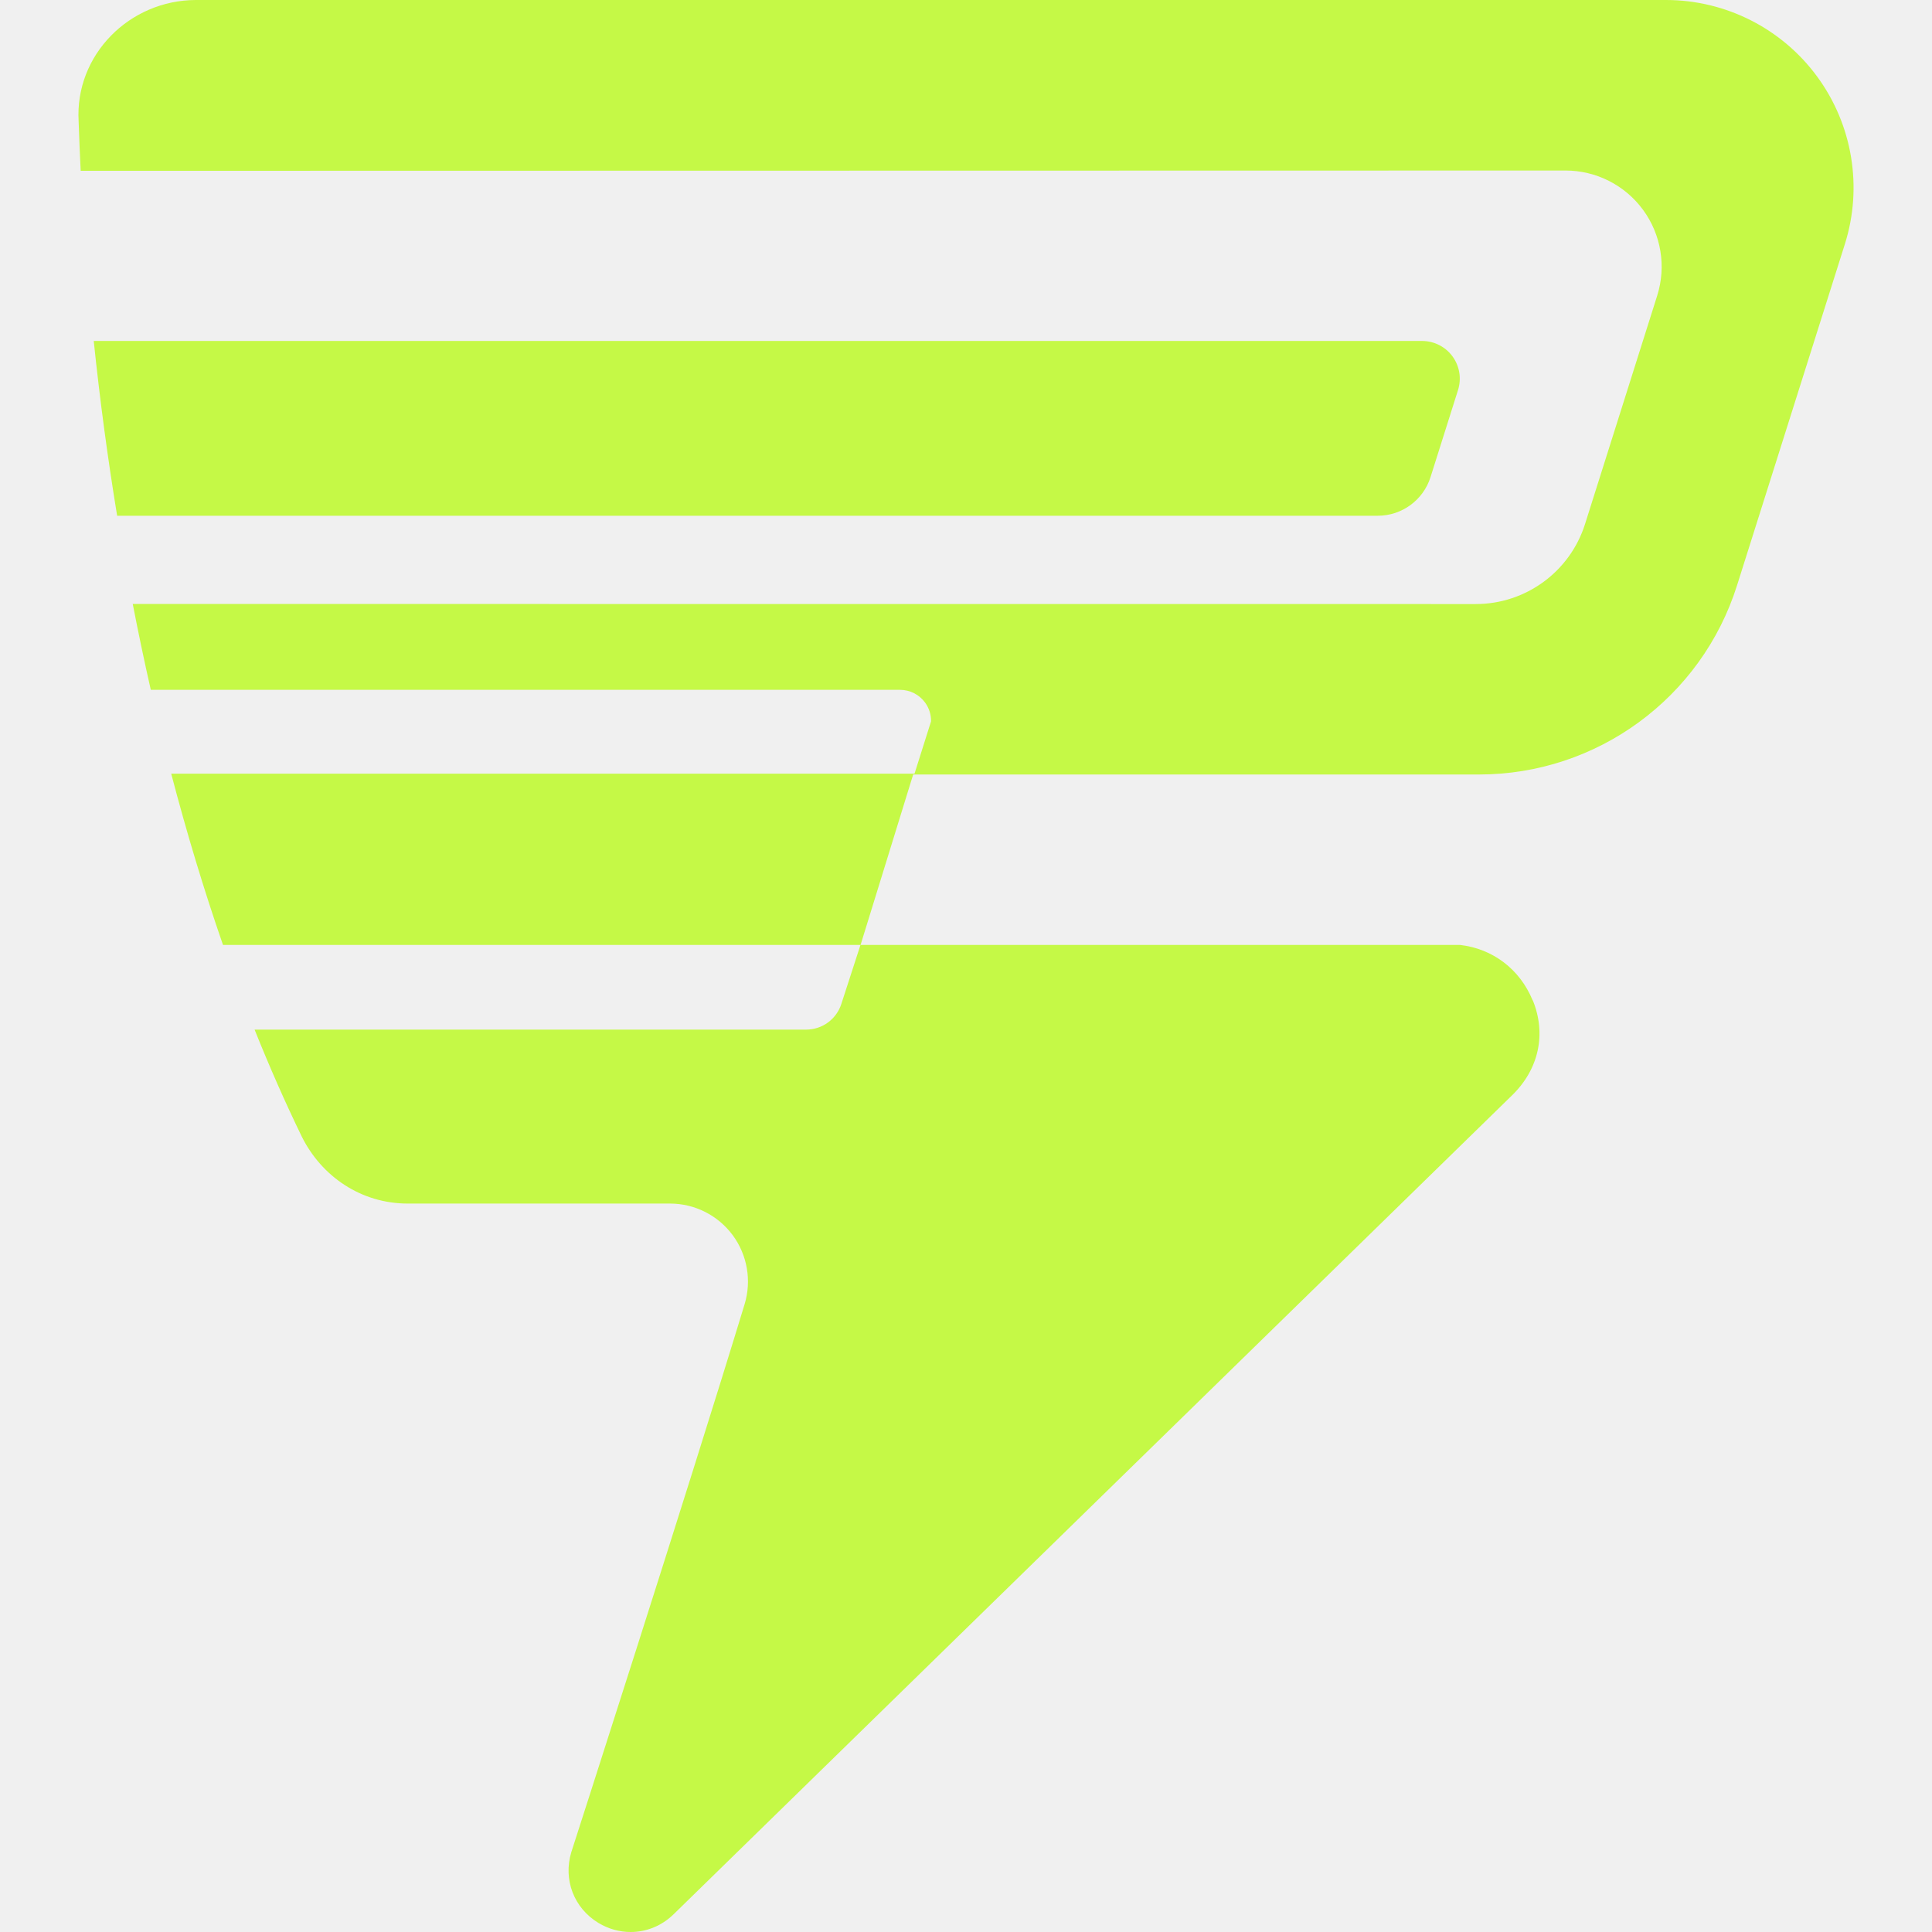
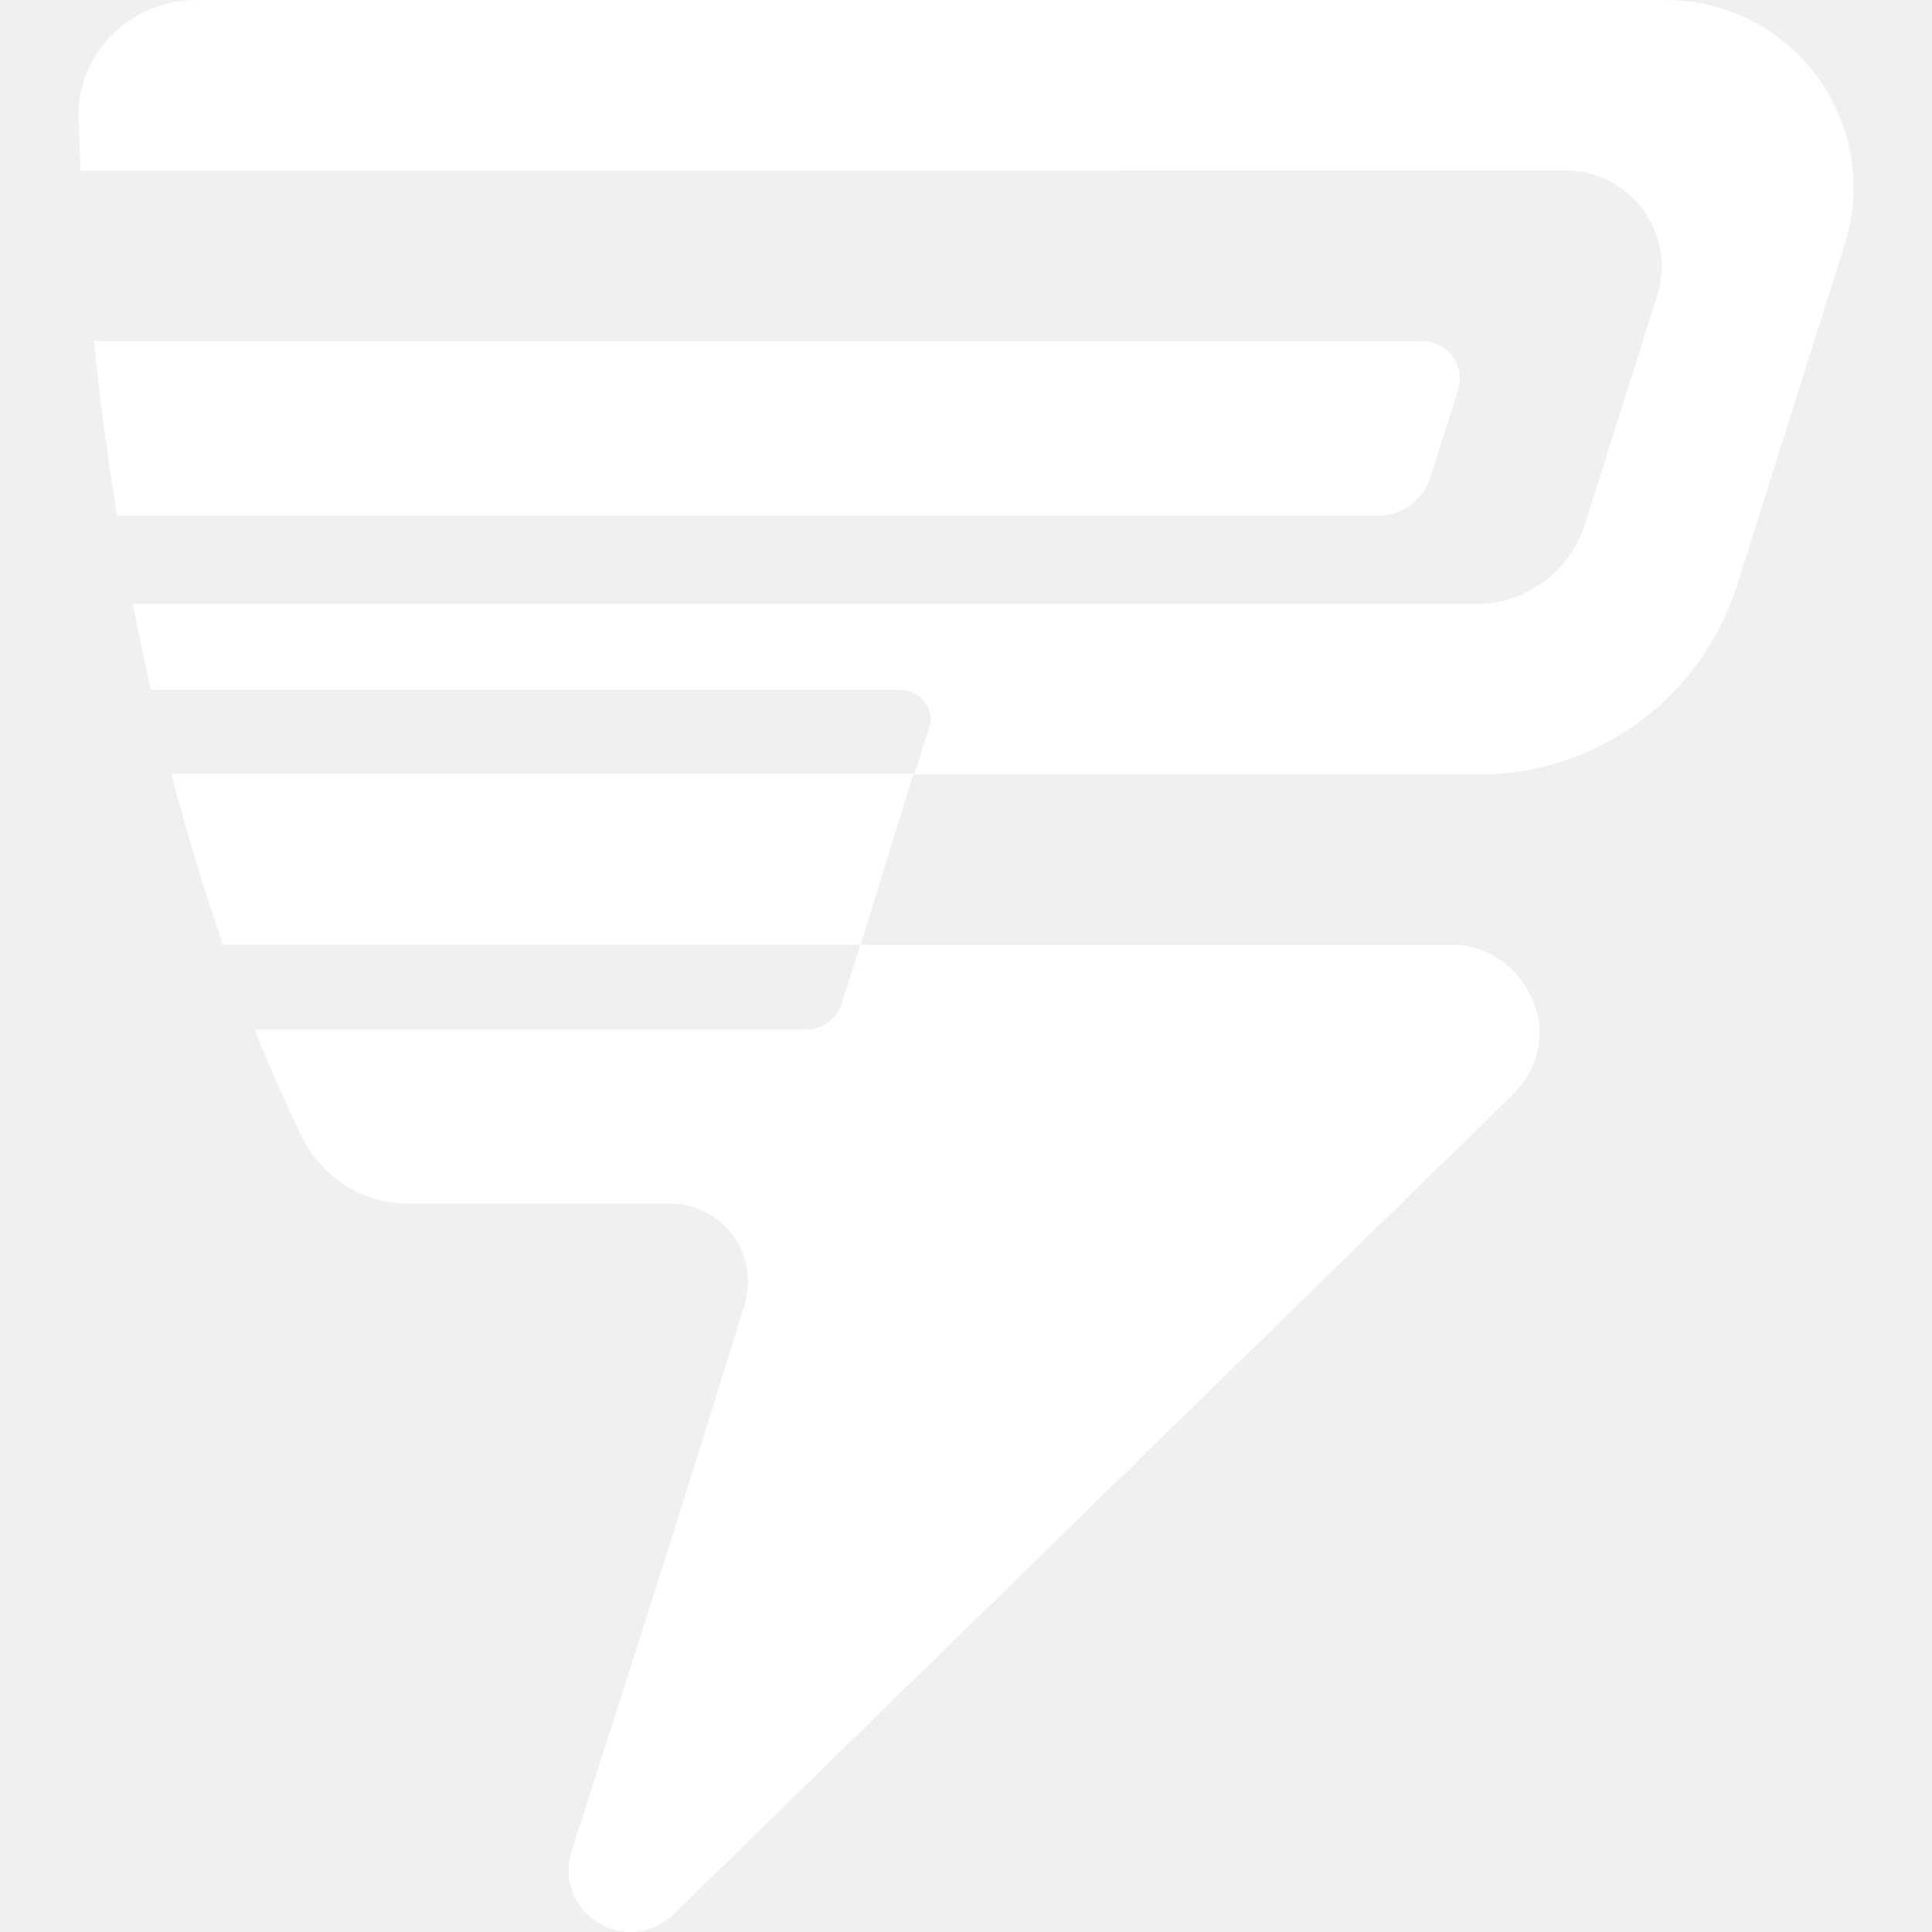
<svg xmlns="http://www.w3.org/2000/svg" width="100%" height="100%" viewBox="0 0 1080 1080" version="1.1" xml:space="preserve" style="fill-rule:evenodd;clip-rule:evenodd;stroke-linejoin:round;stroke-miterlimit:2;">
-   <g transform="matrix(1,0,0,1,-7511.12,1.13687e-13)">
-     <g id="favicon_15.11.2025" transform="matrix(1,0,0,1,7511.12,-1.13687e-13)">
+   <g>
+     <g id="favicon_15.11.2025">
      <rect x="0" y="0" width="1080" height="1080" style="fill:none;" />
-       <clipPath id="_clip1">
-         <rect x="0" y="0" width="1080" height="1080" />
-       </clipPath>
-       <g clip-path="url(#_clip1)">
-         <g transform="matrix(0.994636,0,0,1.03488,-1.73611,-37.6637)">
+       <g transform="matrix(0.994636,0,0,1.03488,-1.73611,-37.6637)">
+         <g>
          <g transform="matrix(1,0,0,0.961115,-6283.96,0)">
-             <path d="M6395.96,37.867L7221.99,37.867C7255.59,37.867 7287.19,53.883 7307.05,80.989C7326.91,108.095 7332.67,143.046 7322.55,175.089C7302.97,237.049 7280.2,309.128 7261.95,366.883C7241.97,430.143 7183.28,473.148 7116.94,473.148L6798.93,473.148L6769.36,568.942L7106.33,568.942C7124.63,571.05 7139.92,582.579 7147.08,600.088L7147.15,600.016C7154.97,619.158 7150.41,638.892 7135.64,653.332L6664.3,1113.71C6657.51,1120.33 6648.89,1123.69 6640.14,1123.69C6633.97,1123.69 6627.69,1122.01 6621.98,1118.56C6608.24,1110.21 6602.12,1094.21 6606.8,1078.79C6606.8,1078.79 6672.19,875.972 6704.19,770.856C6708.22,757.591 6705.72,743.174 6697.47,732.019C6689.19,720.865 6676.15,714.292 6662.26,714.292L6514.87,714.292C6488.44,714.292 6466.42,698.868 6455.41,676.847C6446.01,657.521 6437.14,637.371 6428.79,616.528L6738.78,616.528C6747.78,616.528 6755.76,610.725 6758.54,602.157C6763.08,588.148 6769.31,568.942 6769.31,568.942L6411.04,568.942C6400.28,537.941 6390.58,505.727 6381.93,472.679L6799.69,472.679L6808.97,443.282C6809.03,439.547 6807.89,435.841 6805.64,432.746C6802.36,428.232 6797.12,425.561 6791.54,425.561L6370.45,425.561C6366.83,409.618 6363.46,393.519 6360.31,377.309L7115.14,377.354C7143.23,377.354 7168.08,359.145 7176.54,332.361C7187.9,296.411 7204.02,245.38 7217.08,204.042C7222.27,187.617 7219.32,169.702 7209.14,155.808C7198.96,141.913 7182.76,133.704 7165.54,133.704L6331.05,133.864C6330.59,124.603 6330.21,115.353 6329.9,106.137C6327.69,68.692 6358.52,37.867 6395.96,37.867Z" style="fill:rgb(197,249,70);fill-rule:nonzero;" />
+             <path d="M6395.96,37.867L7221.99,37.867C7255.59,37.867 7287.19,53.883 7307.05,80.989C7326.91,108.095 7332.67,143.046 7322.55,175.089C7302.97,237.049 7280.2,309.128 7261.95,366.883C7241.97,430.143 7183.28,473.148 7116.94,473.148L6798.93,473.148L6769.36,568.942L7106.33,568.942C7124.63,571.05 7139.92,582.579 7147.08,600.088L7147.15,600.016C7154.97,619.158 7150.41,638.892 7135.64,653.332L6664.3,1113.71C6657.51,1120.33 6648.89,1123.69 6640.14,1123.69C6633.97,1123.69 6627.69,1122.01 6621.98,1118.56C6608.24,1110.21 6602.12,1094.21 6606.8,1078.79C6606.8,1078.79 6672.19,875.972 6704.19,770.856C6708.22,757.591 6705.72,743.174 6697.47,732.019C6689.19,720.865 6676.15,714.292 6662.26,714.292L6514.87,714.292C6488.44,714.292 6466.42,698.868 6455.41,676.847C6446.01,657.521 6437.14,637.371 6428.79,616.528L6738.78,616.528C6747.78,616.528 6755.76,610.725 6758.54,602.157C6763.08,588.148 6769.31,568.942 6769.31,568.942L6411.04,568.942C6400.28,537.941 6390.58,505.727 6381.93,472.679L6799.69,472.679L6808.97,443.282C6809.03,439.547 6807.89,435.841 6805.64,432.746C6802.36,428.232 6797.12,425.561 6791.54,425.561L6370.45,425.561C6366.83,409.618 6363.46,393.519 6360.31,377.309L7115.14,377.354C7143.23,377.354 7168.08,359.145 7176.54,332.361C7187.9,296.411 7204.02,245.38 7217.08,204.042C7222.27,187.617 7219.32,169.702 7209.14,155.808C7198.96,141.913 7182.76,133.704 7165.54,133.704L6331.05,133.864C6330.59,124.603 6330.21,115.353 6329.9,106.137C6327.69,68.692 6358.52,37.867 6395.96,37.867Z" style="fill:white;fill-rule:nonzero;" />
          </g>
          <g transform="matrix(1,0,0,0.961115,-6283.96,0)">
-             <path d="M6338.39,229.498L7084.95,229.498C7091.7,229.498 7098.05,232.715 7102.04,238.16C7106.03,243.604 7107.18,250.625 7105.15,257.061C7100.26,272.546 7094.24,291.595 7089.69,306.011C7085.6,318.937 7073.61,327.724 7060.06,327.724L6351.54,327.724C6346.2,295.221 6341.81,262.389 6338.39,229.498Z" style="fill:rgb(197,249,70);" />
+             <path d="M6338.39,229.498L7084.95,229.498C7091.7,229.498 7098.05,232.715 7102.04,238.16C7106.03,243.604 7107.18,250.625 7105.15,257.061C7100.26,272.546 7094.24,291.595 7089.69,306.011C7085.6,318.937 7073.61,327.724 7060.06,327.724L6351.54,327.724C6346.2,295.221 6341.81,262.389 6338.39,229.498Z" style="fill:white;" />
          </g>
        </g>
      </g>
    </g>
  </g>
</svg>
